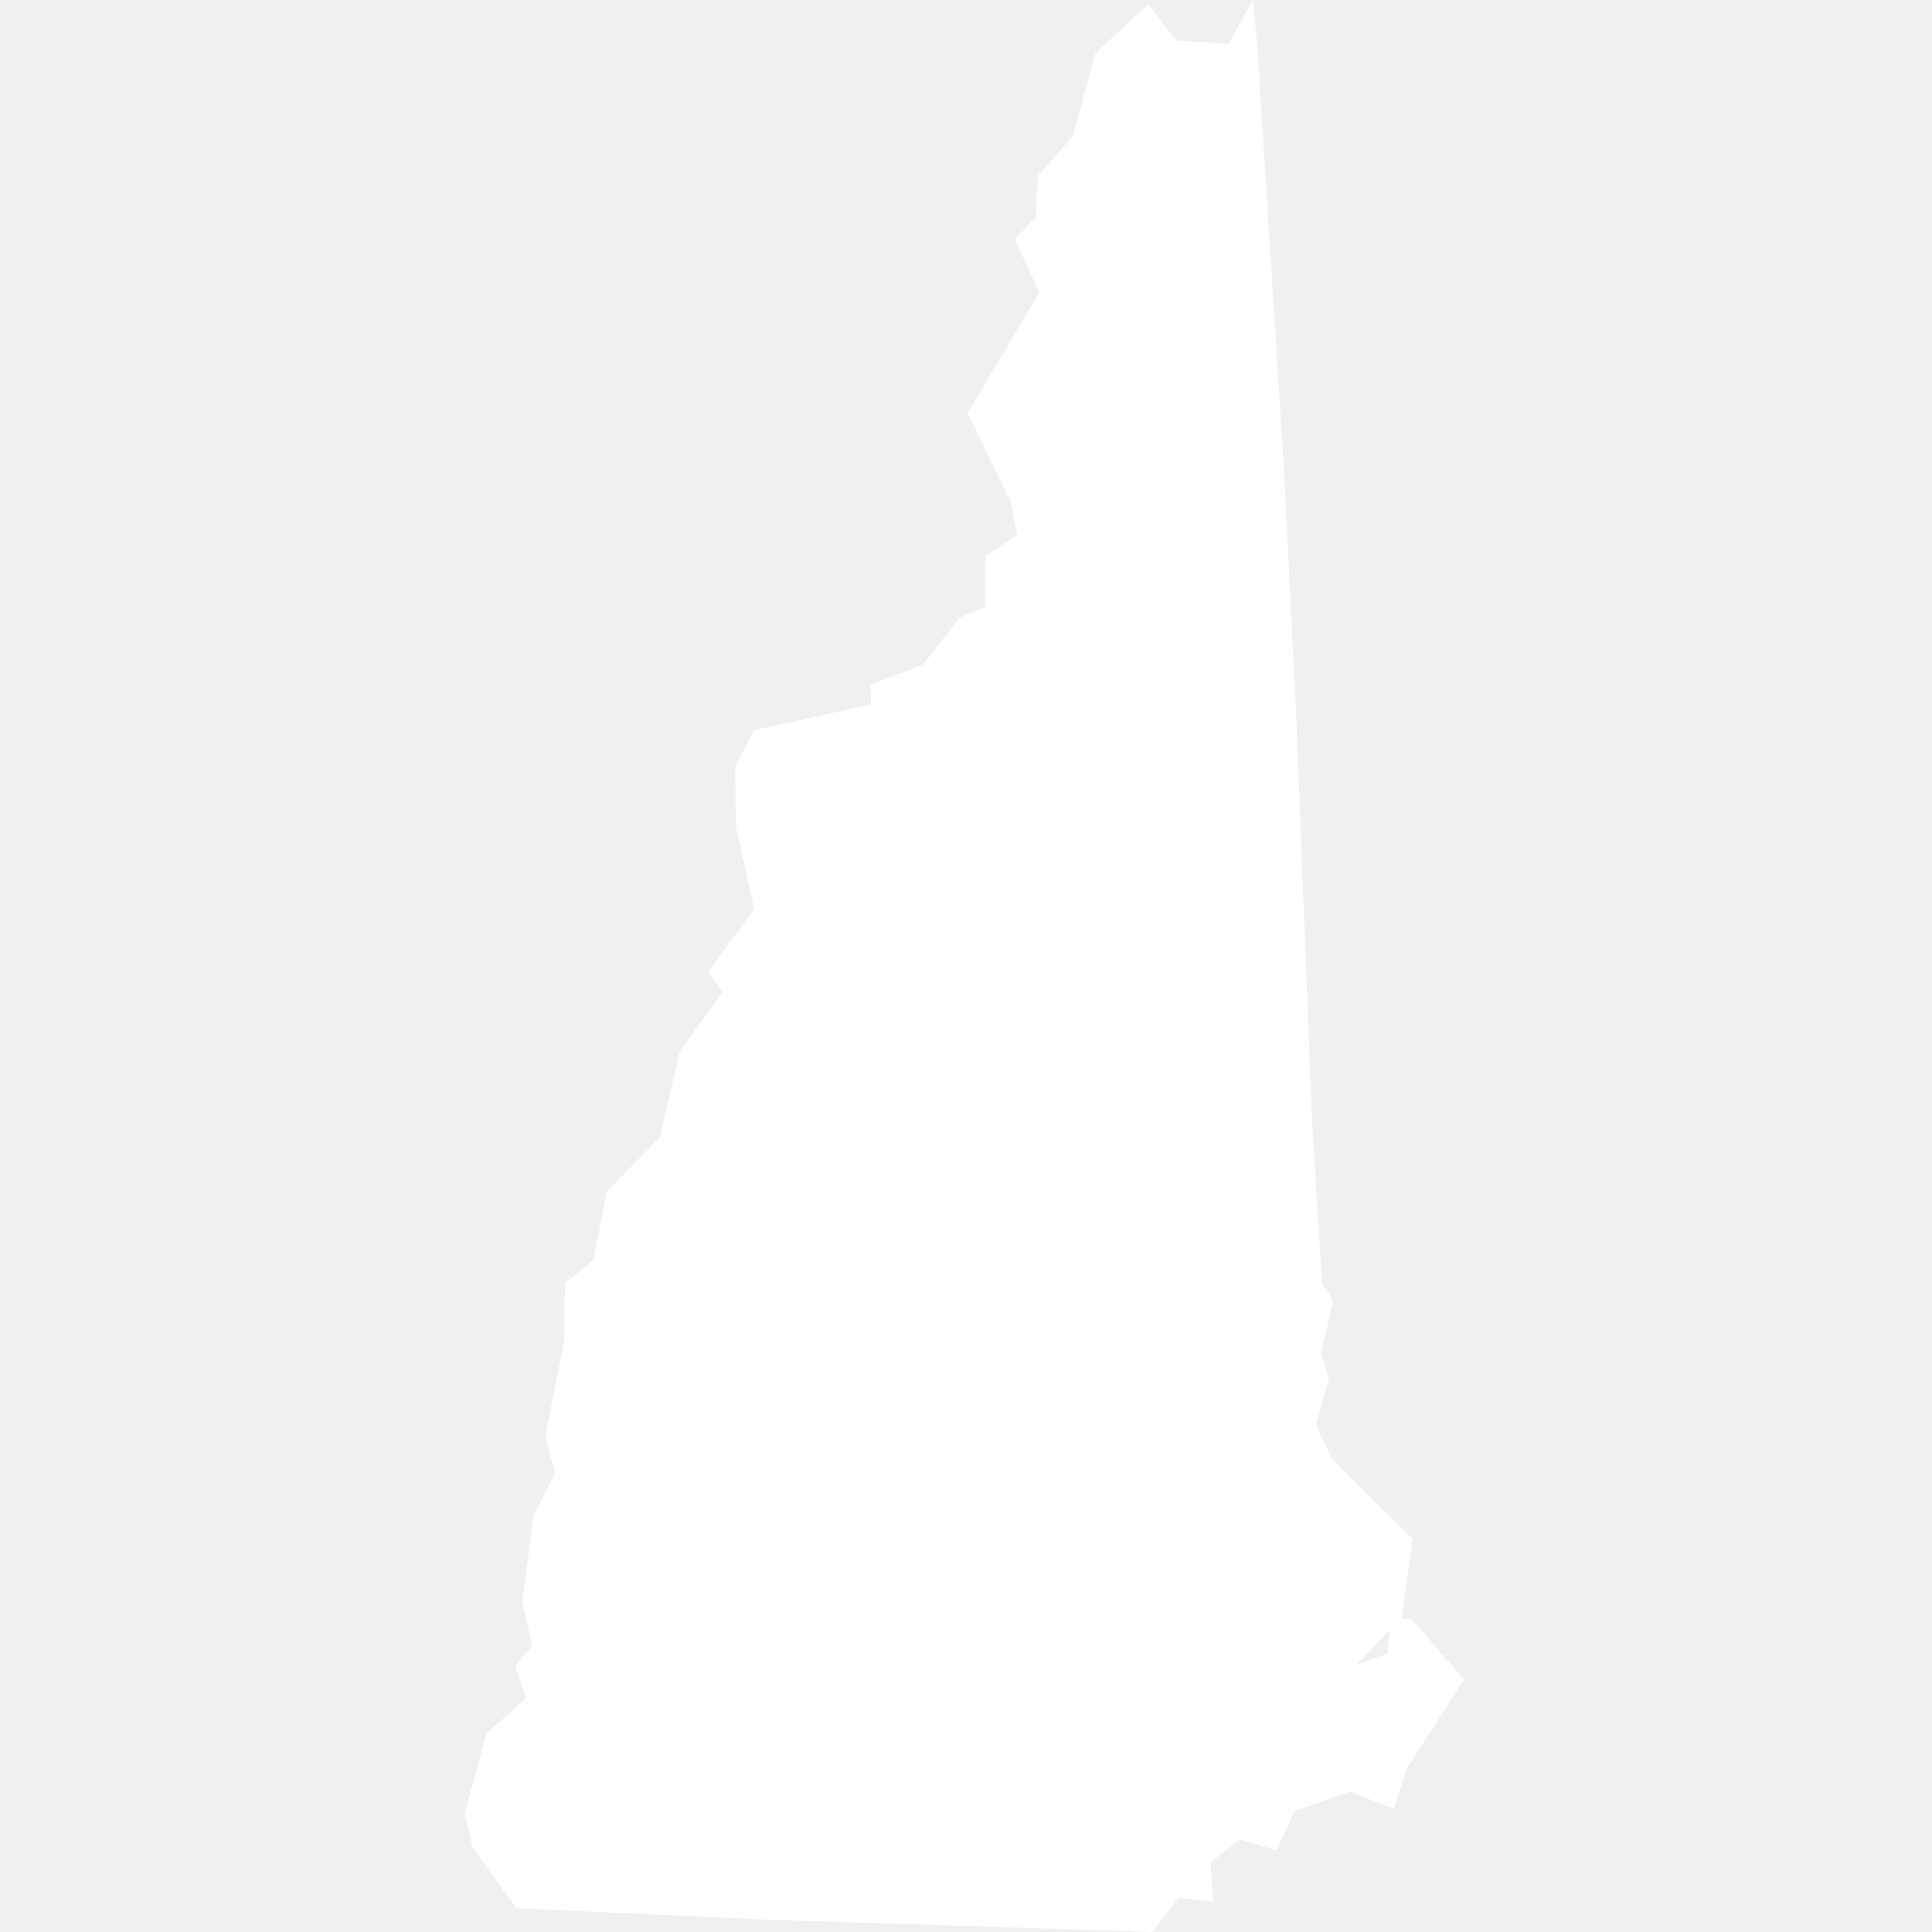
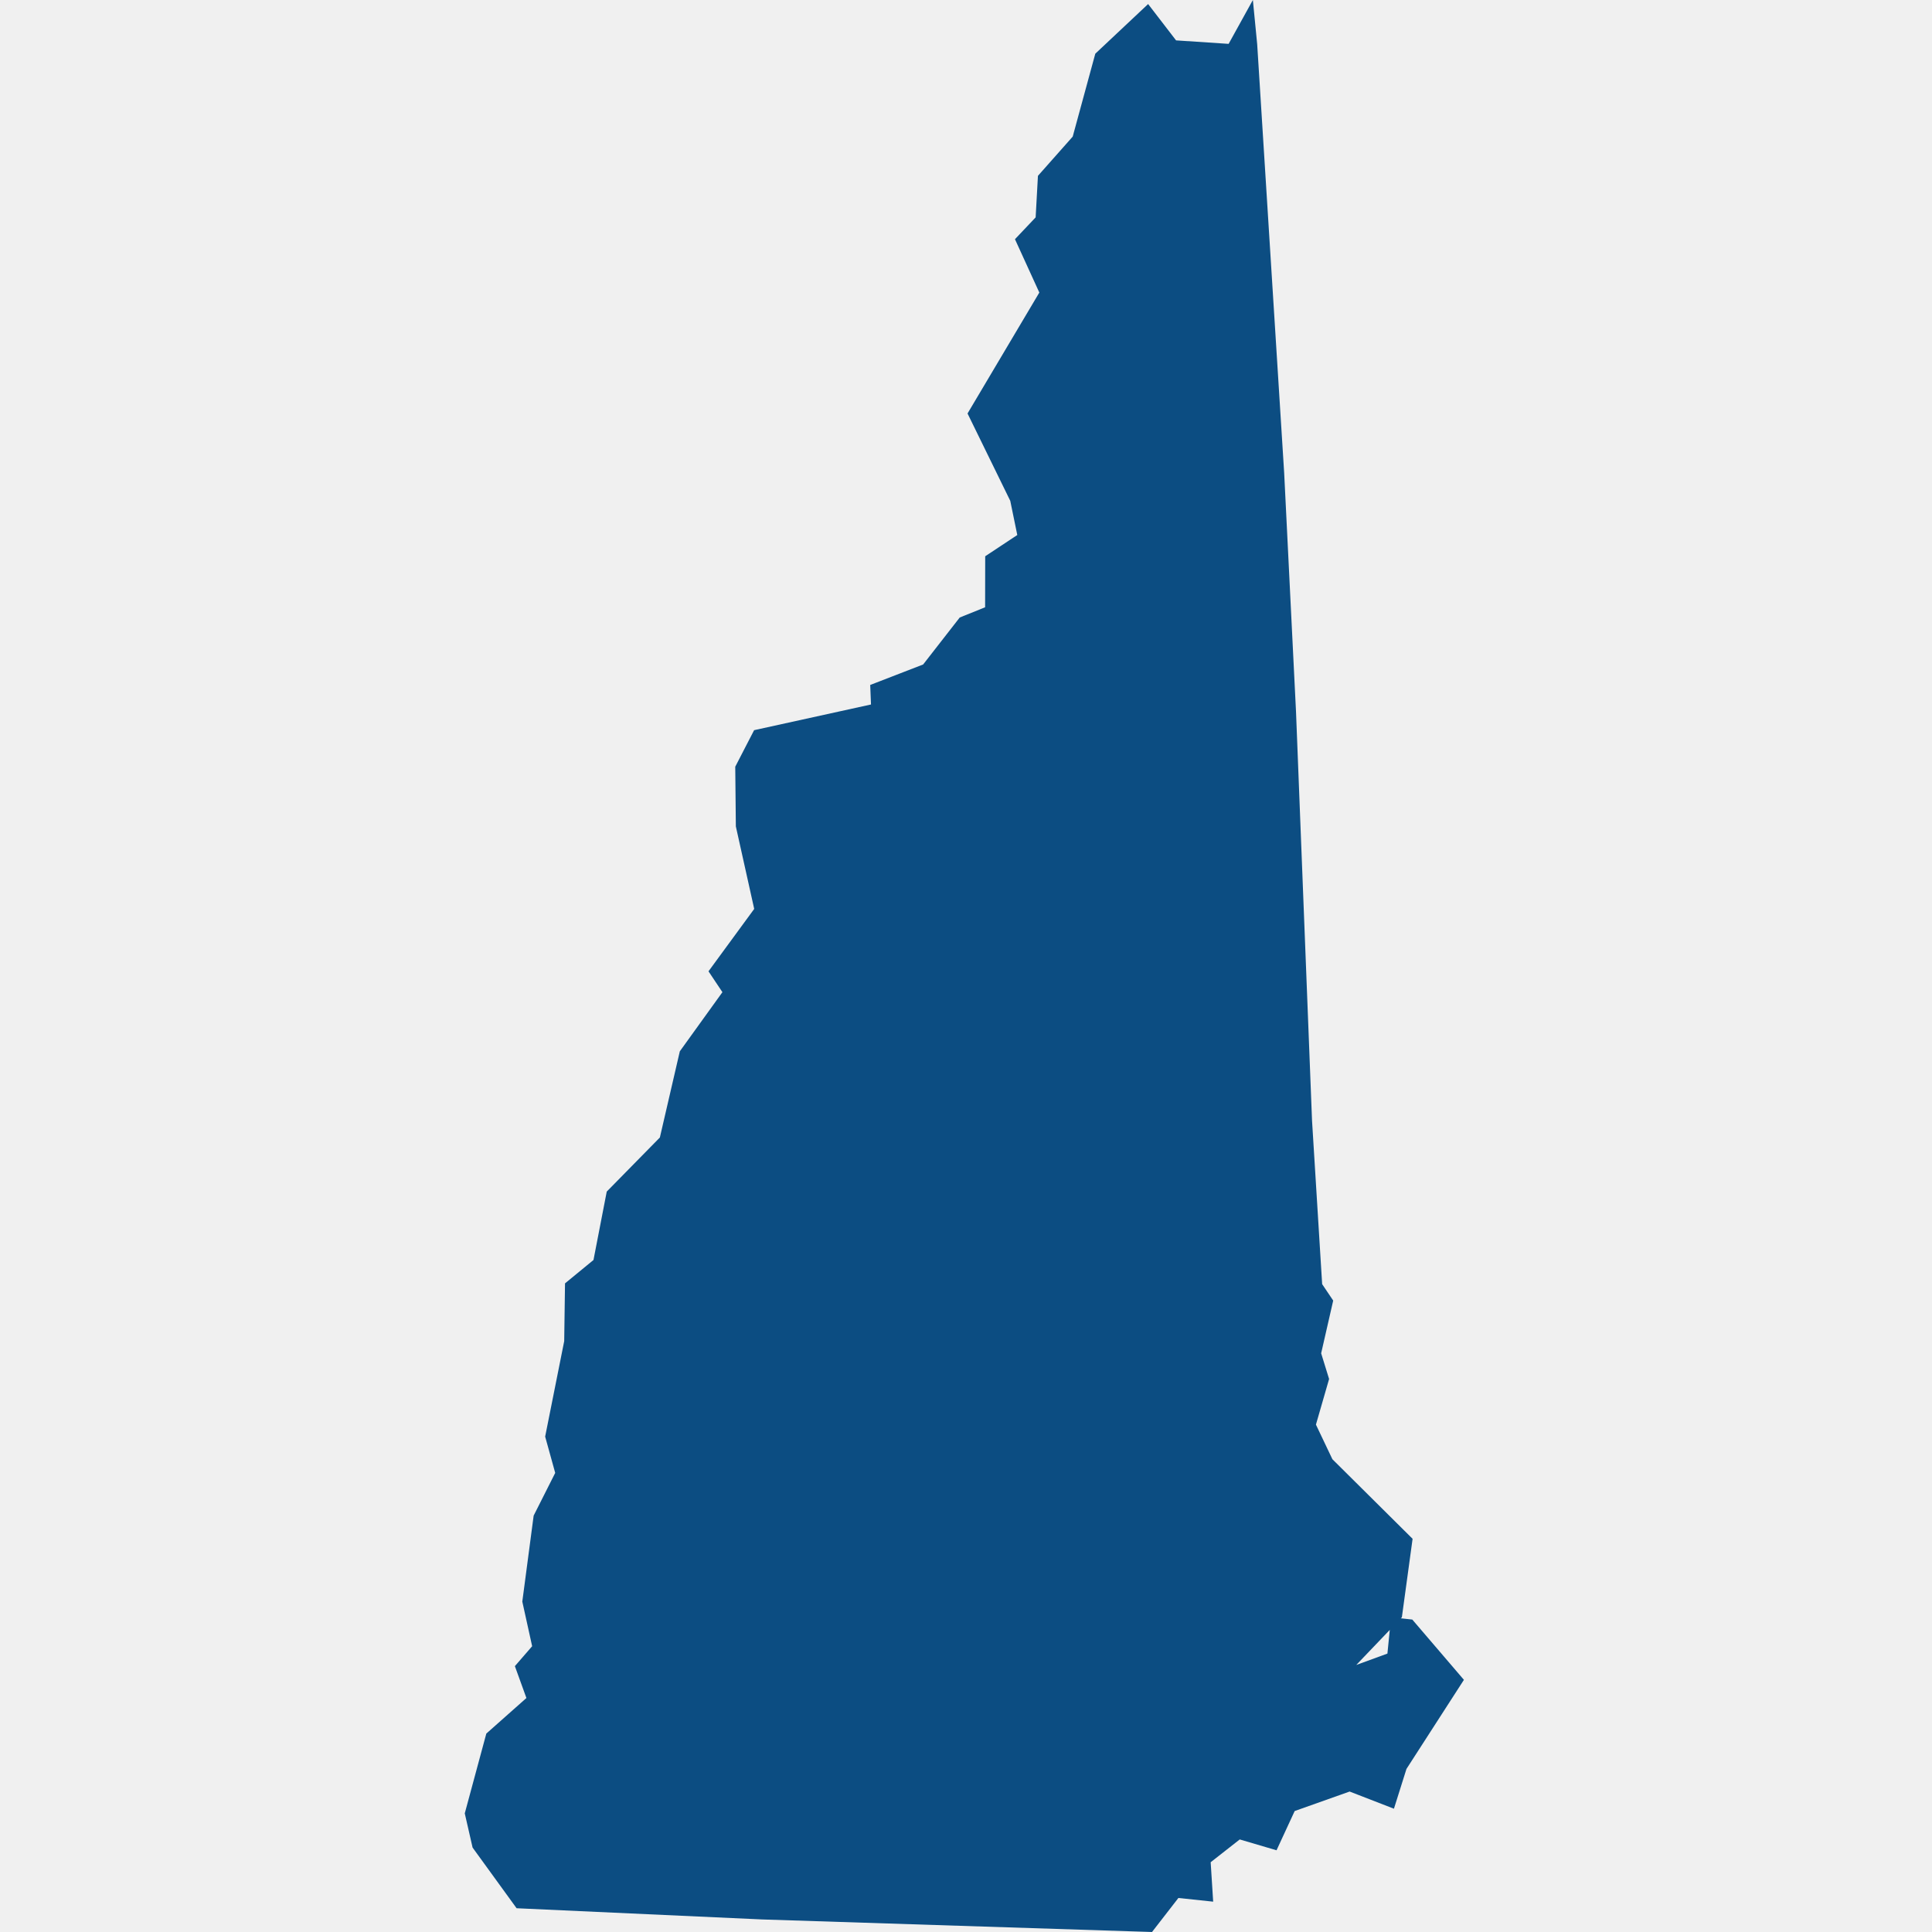
<svg xmlns="http://www.w3.org/2000/svg" version="1.1" width="100" height="100" viewBox="0 0 64 64">
-   <path d="M41.646,1.466L42.54,15.669L42.932,23.574L43.463,37.124L43.798,42.539L44.164,43.083L43.765,44.83L44.028,45.681L43.592,47.192L44.137,48.338L46.794,50.975L46.439,53.573L44.928,55.154L45.96,54.777L46.08,53.573L46.784,53.65L48.494,55.647L46.591,58.598L46.176,59.916L44.708,59.347L42.888,59.993L42.287,61.293L41.068,60.934L40.105,61.689L40.188,62.995L39.036,62.873L38.162,64L25.24,63.584L17.113,63.213L15.655,61.203L15.396,60.07L16.11,57.427L17.438,56.249L17.056,55.193L17.628,54.533L17.302,53.055L17.678,50.207L18.392,48.792L18.059,47.589L18.69,44.427L18.717,42.513L19.66,41.739L20.099,39.473L21.859,37.681L22.52,34.826L23.931,32.867L23.47,32.176L24.984,30.109L24.376,27.376L24.356,25.398L24.981,24.188L28.853,23.337L28.827,22.69L30.58,22.012L31.792,20.456L32.633,20.117L32.636,18.427L33.699,17.723L33.466,16.59L32.051,13.697L34.429,9.691L33.622,7.924L34.307,7.201L34.383,5.825L35.535,4.525L36.283,1.779L38.033,0.134L38.959,1.338L40.7,1.453L41.503,0Z" fill="#fff" />
+   <path d="M41.646,1.466L42.54,15.669L42.932,23.574L43.463,37.124L43.798,42.539L44.164,43.083L43.765,44.83L44.028,45.681L43.592,47.192L44.137,48.338L46.794,50.975L46.439,53.573L44.928,55.154L45.96,54.777L46.08,53.573L46.784,53.65L48.494,55.647L46.591,58.598L46.176,59.916L44.708,59.347L42.888,59.993L42.287,61.293L41.068,60.934L40.105,61.689L40.188,62.995L39.036,62.873L38.162,64L25.24,63.584L17.113,63.213L15.655,61.203L15.396,60.07L16.11,57.427L17.438,56.249L17.056,55.193L17.628,54.533L17.302,53.055L17.678,50.207L18.392,48.792L18.059,47.589L18.69,44.427L18.717,42.513L19.66,41.739L20.099,39.473L21.859,37.681L22.52,34.826L23.931,32.867L23.47,32.176L24.984,30.109L24.376,27.376L24.356,25.398L24.981,24.188L28.853,23.337L28.827,22.69L30.58,22.012L31.792,20.456L32.633,20.117L32.636,18.427L33.699,17.723L33.466,16.59L32.051,13.697L34.429,9.691L33.622,7.924L34.307,7.201L34.383,5.825L35.535,4.525L36.283,1.779L38.033,0.134L38.959,1.338L40.7,1.453L41.503,0Z" fill="#0C4D82" />
</svg>
